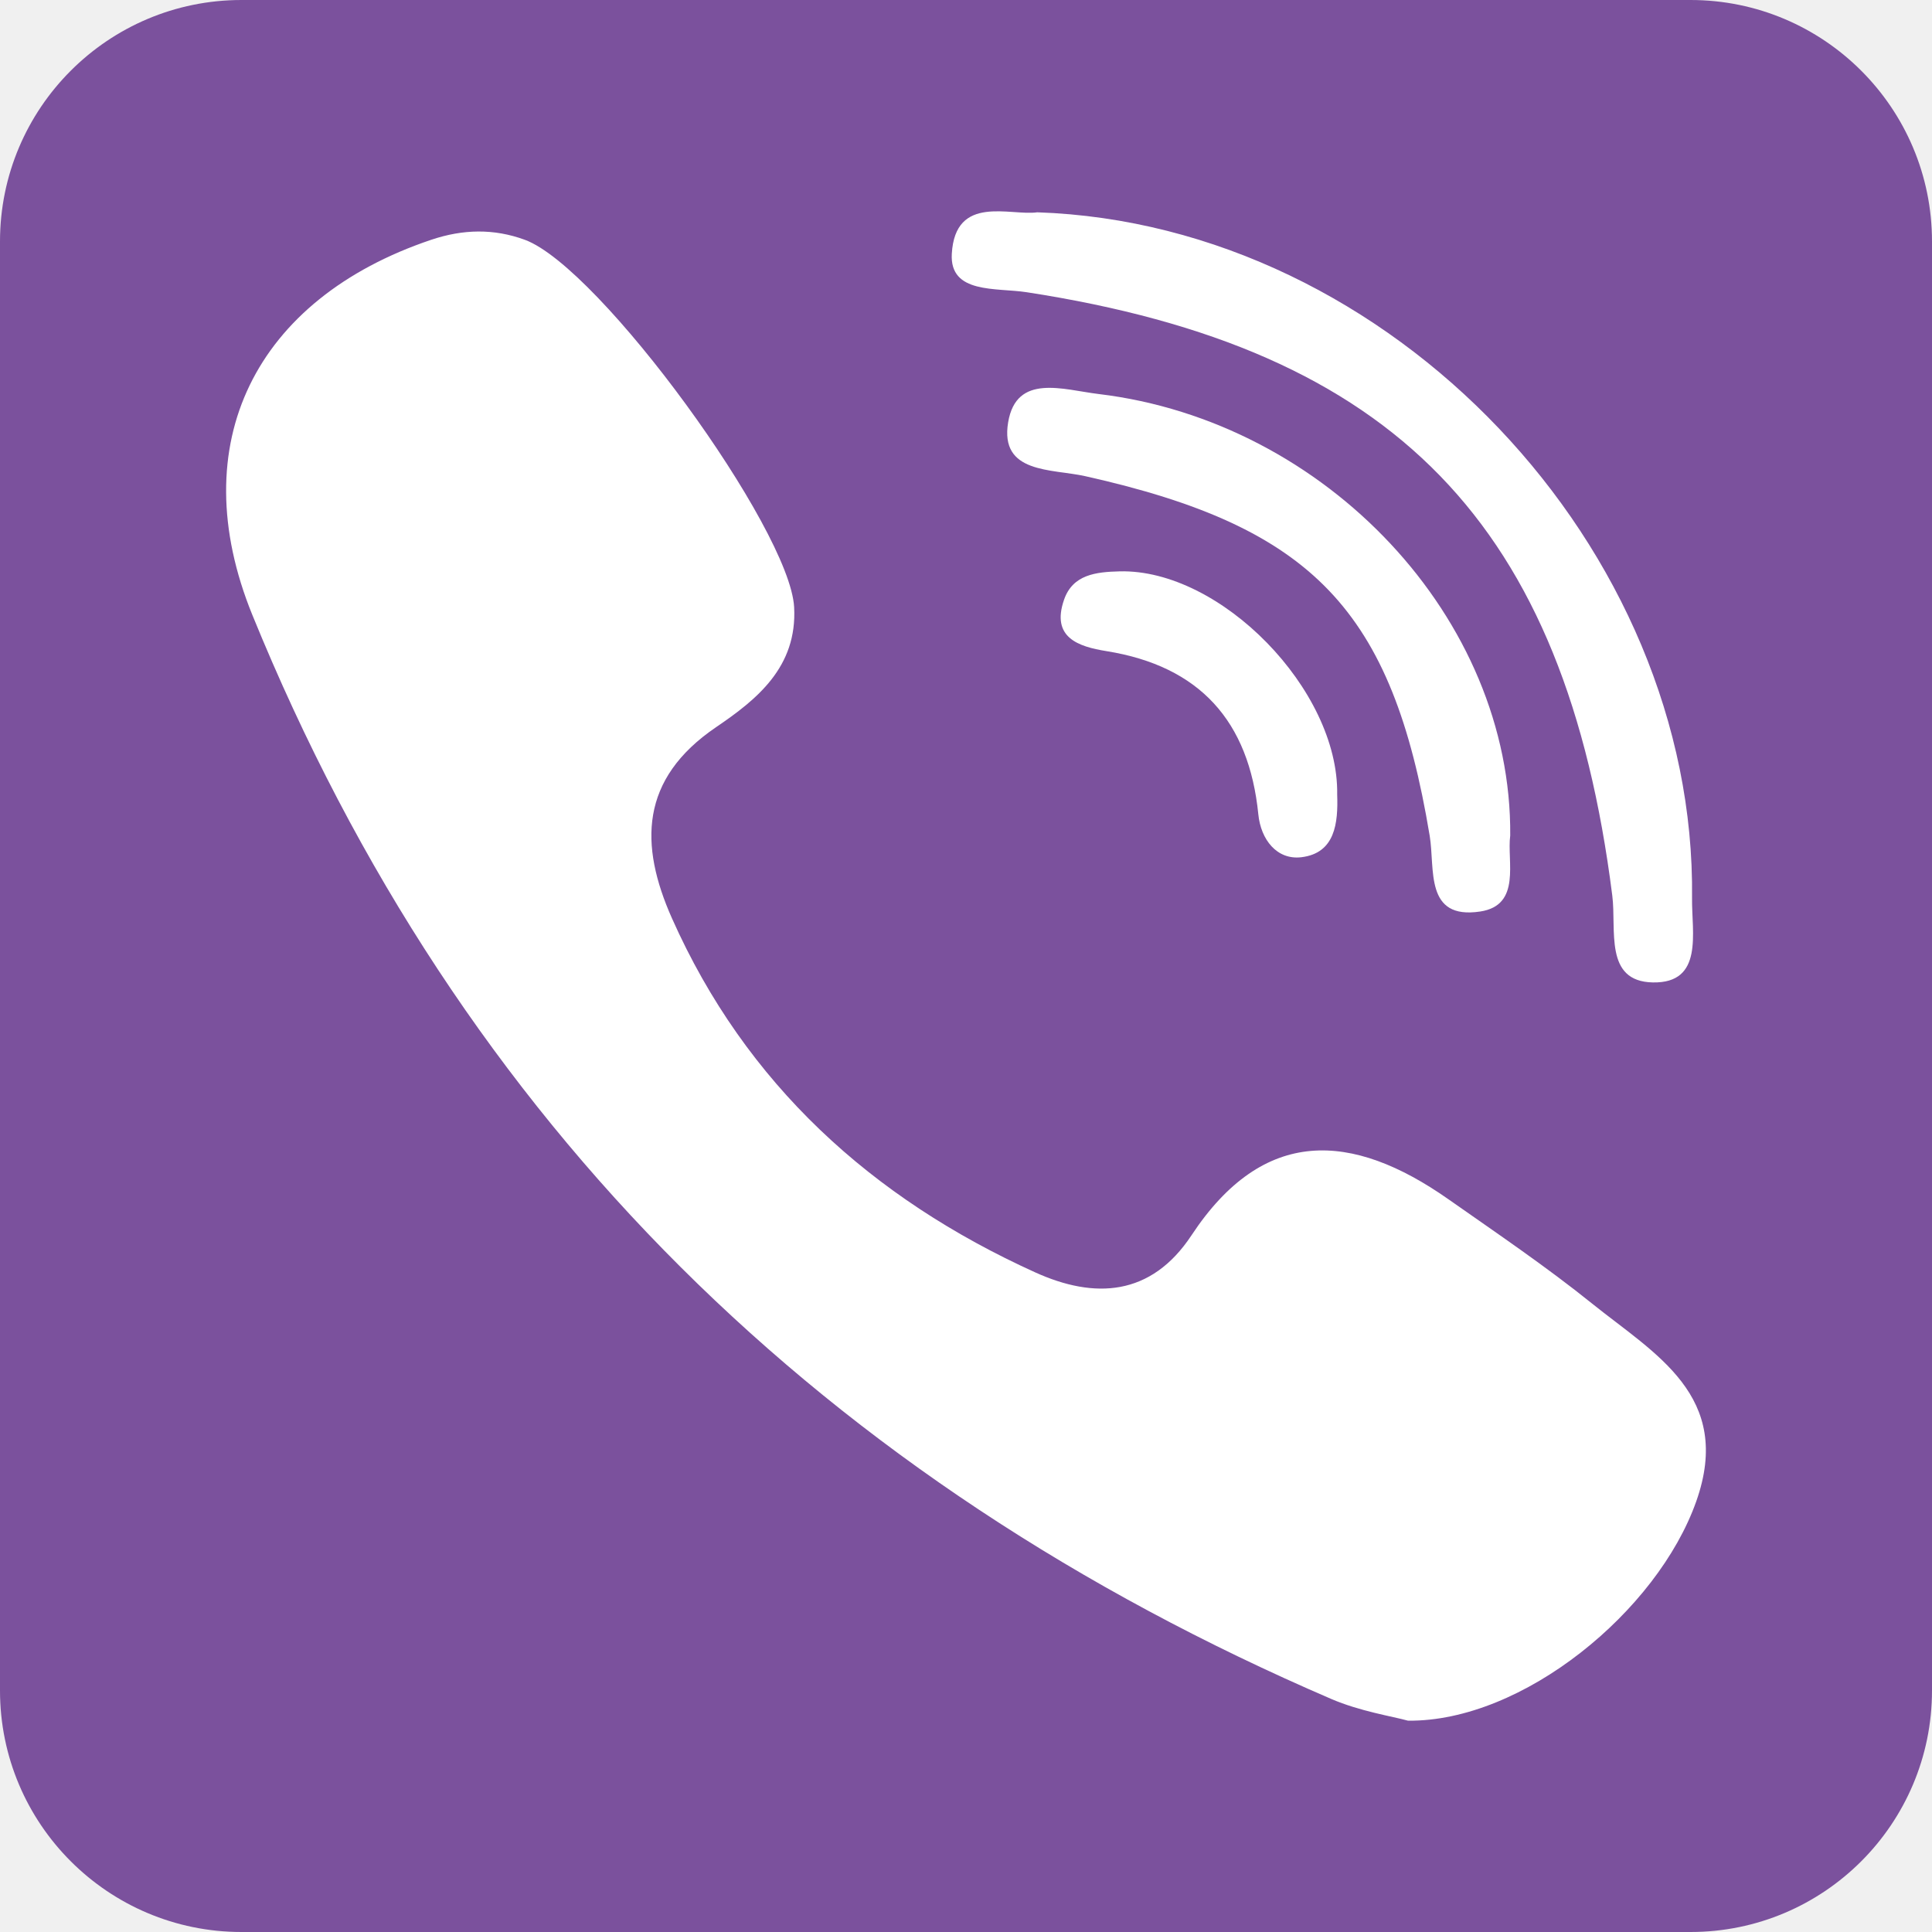
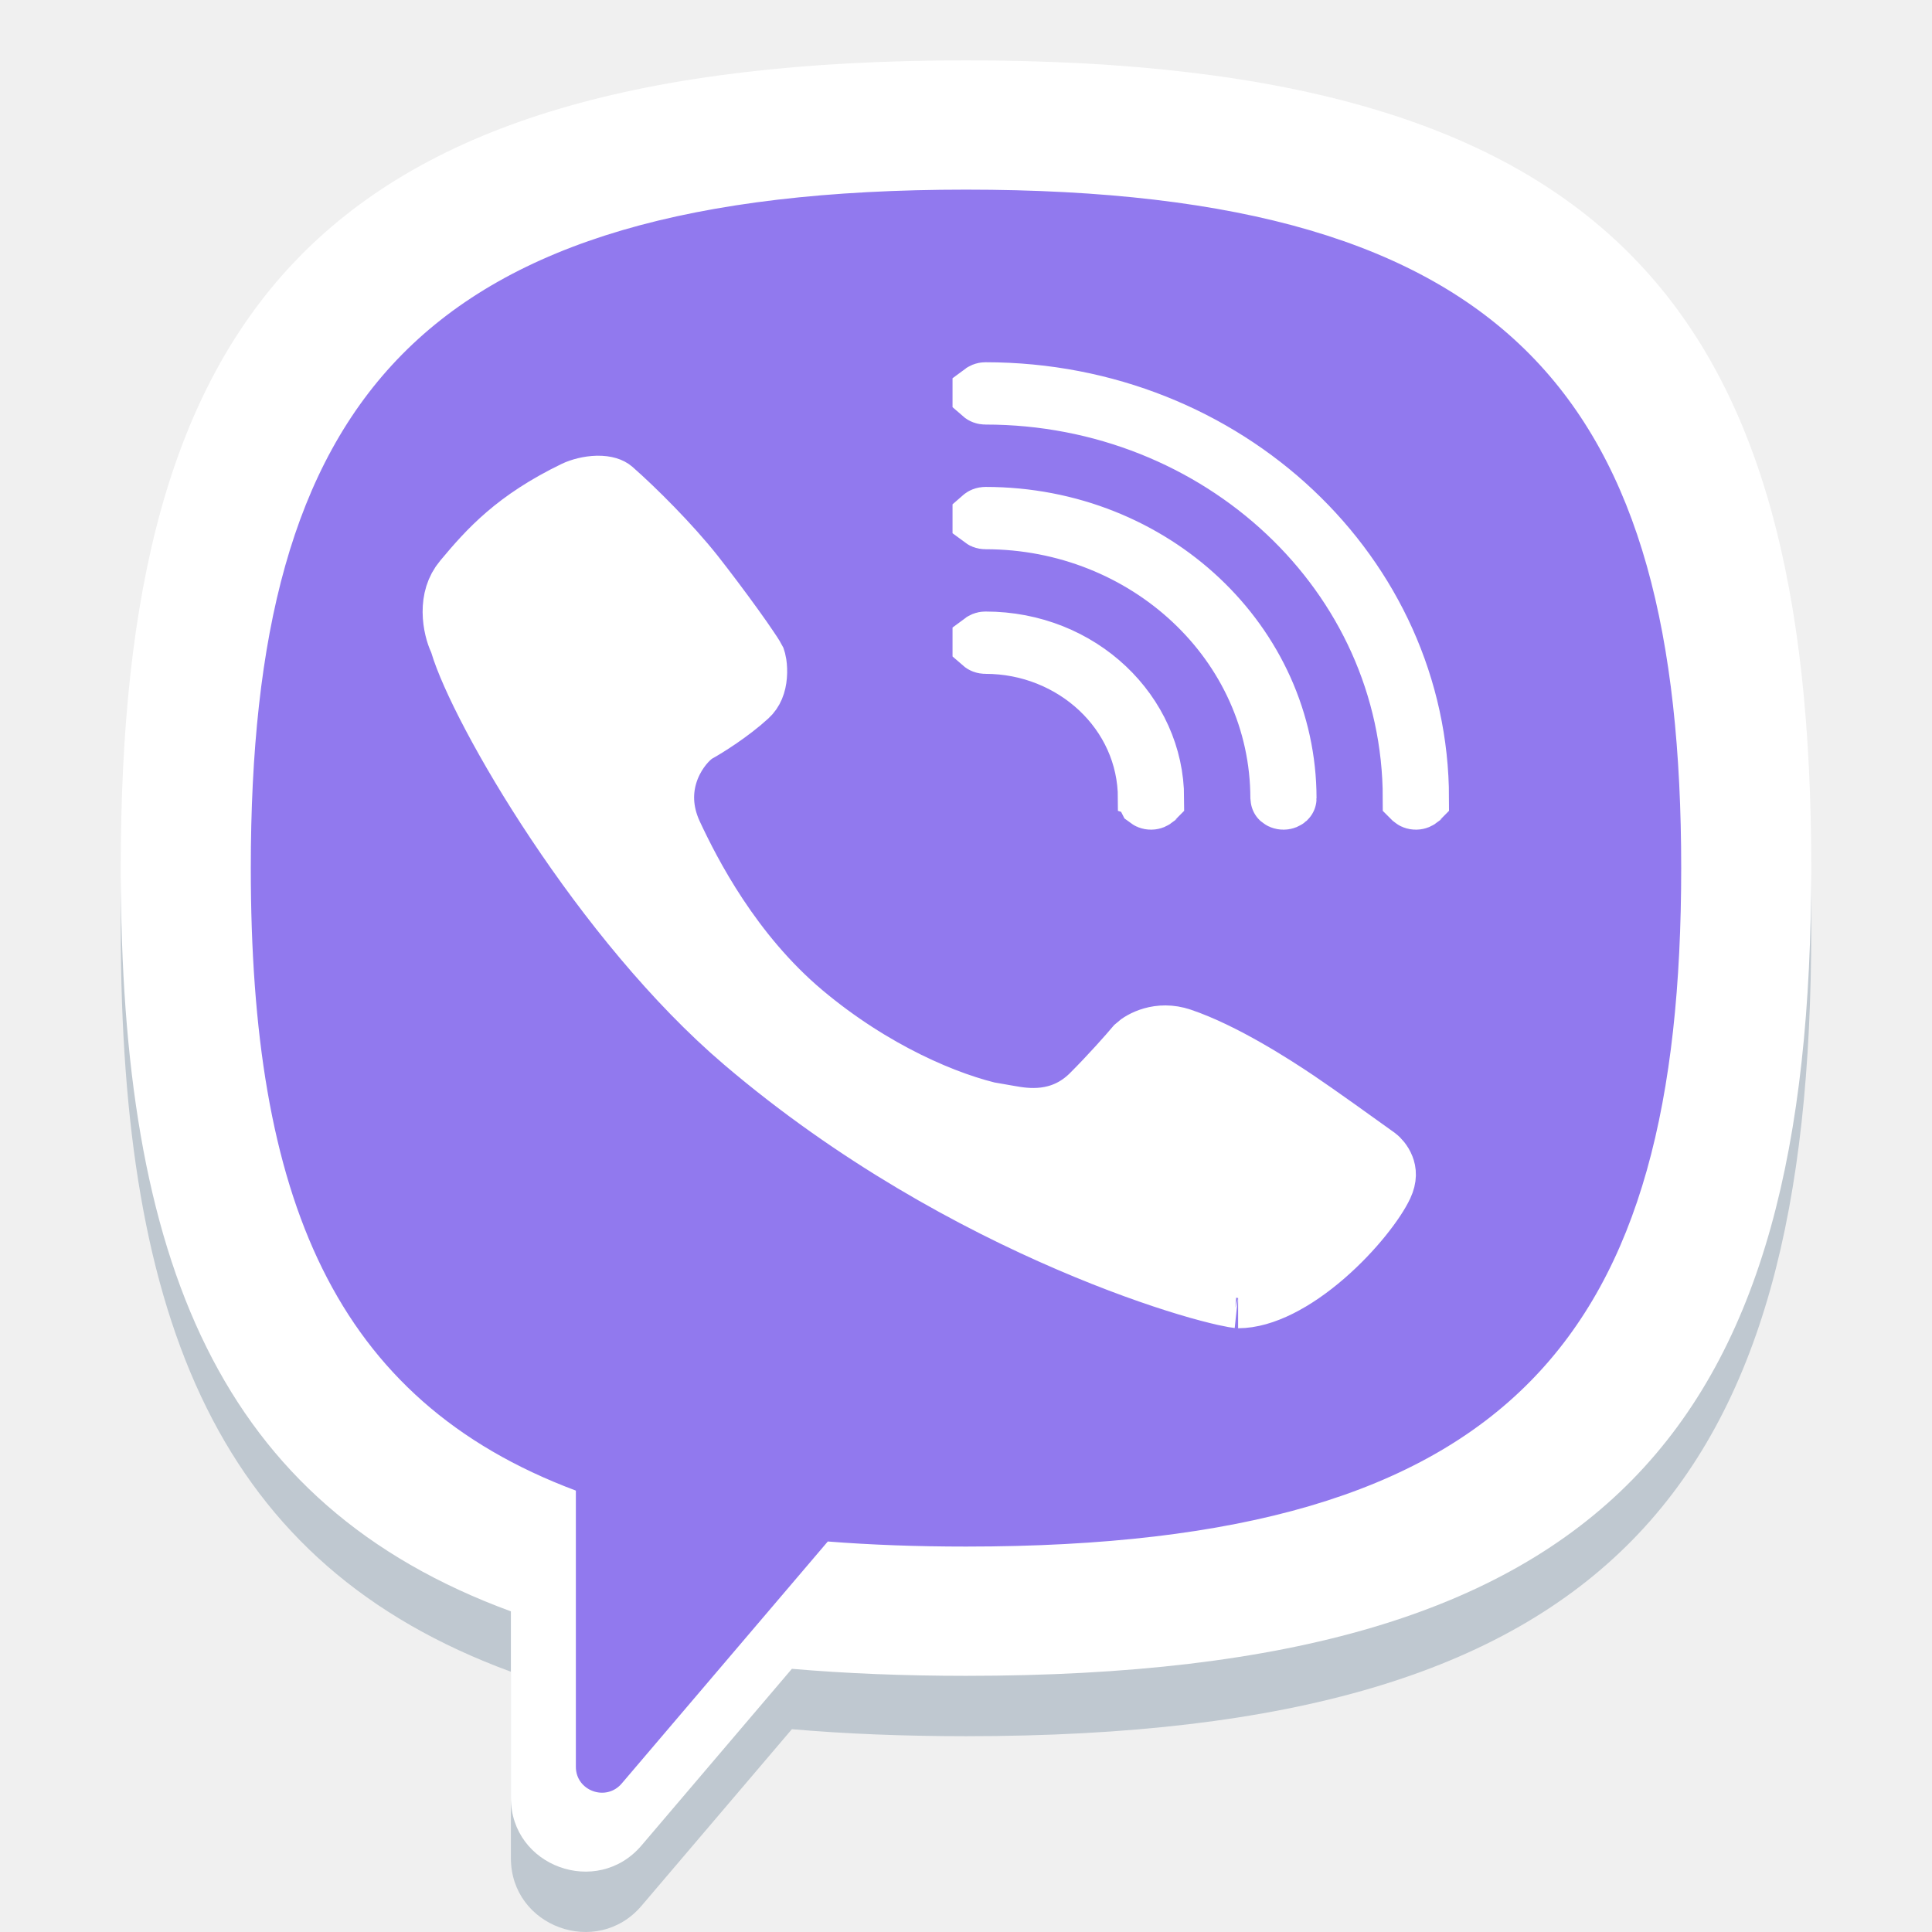
- <svg xmlns="http://www.w3.org/2000/svg" width="800px" height="800px" viewBox="0 0 512 512">
-   <rect height="512" rx="64" ry="64" width="512" fill="#7b519d" />
-   <g fill="#ffffff" fill-rule="evenodd">
-     <path d="M421.915 345.457c-12.198-9.82-25.233-18.634-38.064-27.638-25.59-17.973-48.996-19.37-68.091 9.546-10.723 16.234-25.734 16.945-41.43 9.823-43.27-19.62-76.683-49.85-96.255-93.83-8.658-19.458-8.544-36.903 11.713-50.665 10.725-7.278 21.53-15.89 20.666-31.793-1.128-20.736-51.475-90.033-71.357-97.347-8.227-3.027-16.42-2.83-24.79-.017-46.62 15.678-65.93 54.019-47.437 99.417 55.17 135.442 152.26 229.732 285.91 287.282 7.62 3.277 16.085 4.587 20.371 5.763 30.428.306 66.073-29.01 76.367-58.104 9.911-27.99-11.035-39.1-27.603-52.437zM272.06 77.439c97.707 15.025 142.768 61.485 155.21 159.895 1.154 9.09-2.232 22.768 10.737 23.02 13.554.259 10.288-13.217 10.402-22.316 1.146-92.684-79.669-178.606-173.524-181.774-7.081 1.019-21.733-4.883-22.647 10.988-.609 10.7 11.727 8.942 19.822 10.187z" />
-     <path d="M291.172 104.422c-9.398-1.132-21.805-5.56-24.001 7.48-2.293 13.687 11.535 12.297 20.42 14.286 60.346 13.487 81.358 35.451 91.294 95.311 1.451 8.727-1.432 22.31 13.399 20.059 10.991-1.674 7.021-13.317 7.94-20.118.487-57.47-48.758-109.778-109.052-117.018z" />
-     <path d="M296.713 151.416c-6.273.155-12.43.834-14.736 7.538-3.463 10.02 3.822 12.409 11.237 13.6 24.755 3.974 37.783 18.571 40.256 43.257.668 6.7 4.92 12.129 11.392 11.365 8.969-1.07 9.78-9.053 9.505-16.634.443-27.734-30.904-59.79-57.654-59.126z" />
-   </g>
+ <svg xmlns="http://www.w3.org/2000/svg" width="800px" height="800px" viewBox="0 0 32 32" fill="none">
+   <path fill-rule="evenodd" clip-rule="evenodd" d="M30 15.379C30 6.207 26.769 2 16 2C5.231 2 2 6.207 2 15.379C2 21.905 3.636 25.918 8.462 27.689V30.777C8.462 31.914 9.888 32.433 10.626 31.566L13.116 28.641C14.011 28.718 14.971 28.757 16 28.757C26.769 28.757 30 24.55 30 15.379ZM13.711 26.532C14.425 26.588 15.187 26.616 16 26.616C25.112 26.616 27.846 23.082 27.846 15.379C27.846 7.674 25.112 4.141 16 4.141C6.888 4.141 4.154 7.674 4.154 15.379C4.154 20.824 5.52 24.186 9.538 25.689V30.264C9.538 30.663 10.039 30.845 10.298 30.54L13.711 26.532Z" fill="#BFC8D0" />
+   <path d="M16 25.855C15.177 25.855 14.405 25.826 13.681 25.768L10.224 29.845C9.961 30.155 9.455 29.969 9.455 29.564V24.912C5.384 23.383 4 19.965 4 14.427C4 6.593 6.769 3 16 3C25.231 3 28 6.593 28 14.427C28 22.261 25.231 25.855 16 25.855Z" fill="#9179EE" />
+   <path fill-rule="evenodd" clip-rule="evenodd" d="M30 14.379C30 5.207 26.769 1 16 1C5.231 1 2 5.207 2 14.379C2 20.905 3.636 24.918 8.462 26.689V29.777C8.462 30.914 9.888 31.433 10.626 30.566L13.116 27.641C14.011 27.718 14.971 27.757 16 27.757C26.769 27.757 30 23.55 30 14.379ZM13.711 25.532C14.425 25.588 15.187 25.616 16 25.616C25.112 25.616 27.846 22.082 27.846 14.379C27.846 6.674 25.112 3.141 16 3.141C6.888 3.141 4.154 6.674 4.154 14.379C4.154 19.824 5.52 23.186 9.538 24.689V29.264C9.538 29.663 10.039 29.845 10.298 29.54L13.711 25.532Z" fill="white" />
+   <path d="M11.543 12.134L11.503 12.157L11.467 12.187C11.19 12.415 10.776 13.043 11.139 13.82C11.441 14.466 12.116 15.787 13.3 16.783C14.459 17.756 15.697 18.279 16.509 18.451L16.56 18.462H16.607C16.609 18.462 16.614 18.462 16.622 18.464C16.641 18.466 16.665 18.47 16.701 18.477L16.787 17.984L16.701 18.477C16.707 18.478 16.714 18.479 16.721 18.48C16.971 18.524 17.57 18.63 18.073 18.13C18.395 17.808 18.69 17.473 18.817 17.323C18.905 17.241 19.196 17.073 19.563 17.197C20.258 17.432 21.084 17.962 21.483 18.231C21.793 18.439 22.492 18.94 22.808 19.168L22.808 19.168C22.834 19.187 22.896 19.249 22.929 19.335C22.956 19.404 22.97 19.499 22.906 19.636C22.788 19.89 22.427 20.374 21.938 20.798C21.44 21.229 20.922 21.5 20.507 21.5C20.509 21.5 20.507 21.5 20.503 21.499C20.484 21.497 20.415 21.487 20.279 21.457C20.126 21.422 19.919 21.369 19.667 21.293C19.162 21.141 18.485 20.904 17.703 20.567C16.137 19.894 14.167 18.828 12.322 17.257C11.161 16.269 10.066 14.904 9.214 13.625C8.354 12.336 7.779 11.193 7.622 10.665L7.611 10.629L7.595 10.594C7.556 10.511 7.501 10.335 7.5 10.136C7.499 9.943 7.547 9.759 7.675 9.607C8.095 9.103 8.539 8.609 9.52 8.134C9.612 8.09 9.755 8.051 9.896 8.048C10.04 8.046 10.115 8.082 10.145 8.108C10.521 8.438 11.102 9.019 11.495 9.515C11.697 9.772 11.942 10.098 12.146 10.381C12.248 10.522 12.338 10.651 12.406 10.753C12.441 10.804 12.468 10.846 12.488 10.879C12.502 10.901 12.509 10.914 12.512 10.92C12.514 10.926 12.522 10.95 12.529 10.994C12.537 11.049 12.541 11.118 12.535 11.189C12.524 11.335 12.476 11.452 12.389 11.531C12.096 11.8 11.699 12.048 11.543 12.134ZM16.277 6.516C16.277 6.516 16.277 6.516 16.277 6.515C16.285 6.509 16.299 6.5 16.323 6.5C20.314 6.5 23.498 9.538 23.5 13.223C23.499 13.224 23.498 13.225 23.497 13.227C23.489 13.233 23.475 13.242 23.452 13.242C23.428 13.242 23.414 13.233 23.407 13.227C23.405 13.225 23.404 13.224 23.403 13.223C23.402 9.499 20.203 6.532 16.323 6.532C16.299 6.532 16.285 6.524 16.277 6.517C16.277 6.517 16.277 6.516 16.277 6.516ZM16.277 10.646C16.277 10.646 16.277 10.645 16.277 10.645C16.277 10.645 16.277 10.645 16.277 10.644C16.285 10.638 16.299 10.629 16.323 10.629C17.892 10.629 19.111 11.818 19.113 13.223C19.112 13.224 19.111 13.225 19.11 13.227C19.102 13.233 19.088 13.242 19.064 13.242C19.041 13.242 19.027 13.233 19.019 13.227C19.018 13.225 19.017 13.224 19.016 13.223C19.015 11.78 17.78 10.661 16.323 10.661C16.299 10.661 16.285 10.653 16.277 10.646ZM16.277 8.582C16.277 8.581 16.277 8.581 16.277 8.581C16.277 8.58 16.277 8.58 16.277 8.58C16.285 8.573 16.299 8.565 16.323 8.565C19.103 8.565 21.305 10.678 21.306 13.223C21.306 13.224 21.305 13.225 21.303 13.227C21.296 13.233 21.281 13.242 21.258 13.242C21.235 13.242 21.22 13.233 21.213 13.227C21.211 13.225 21.21 13.224 21.21 13.223C21.208 10.64 18.992 8.597 16.323 8.597C16.299 8.597 16.285 8.588 16.277 8.582Z" fill="white" stroke="white" stroke-linecap="round" />
</svg>
